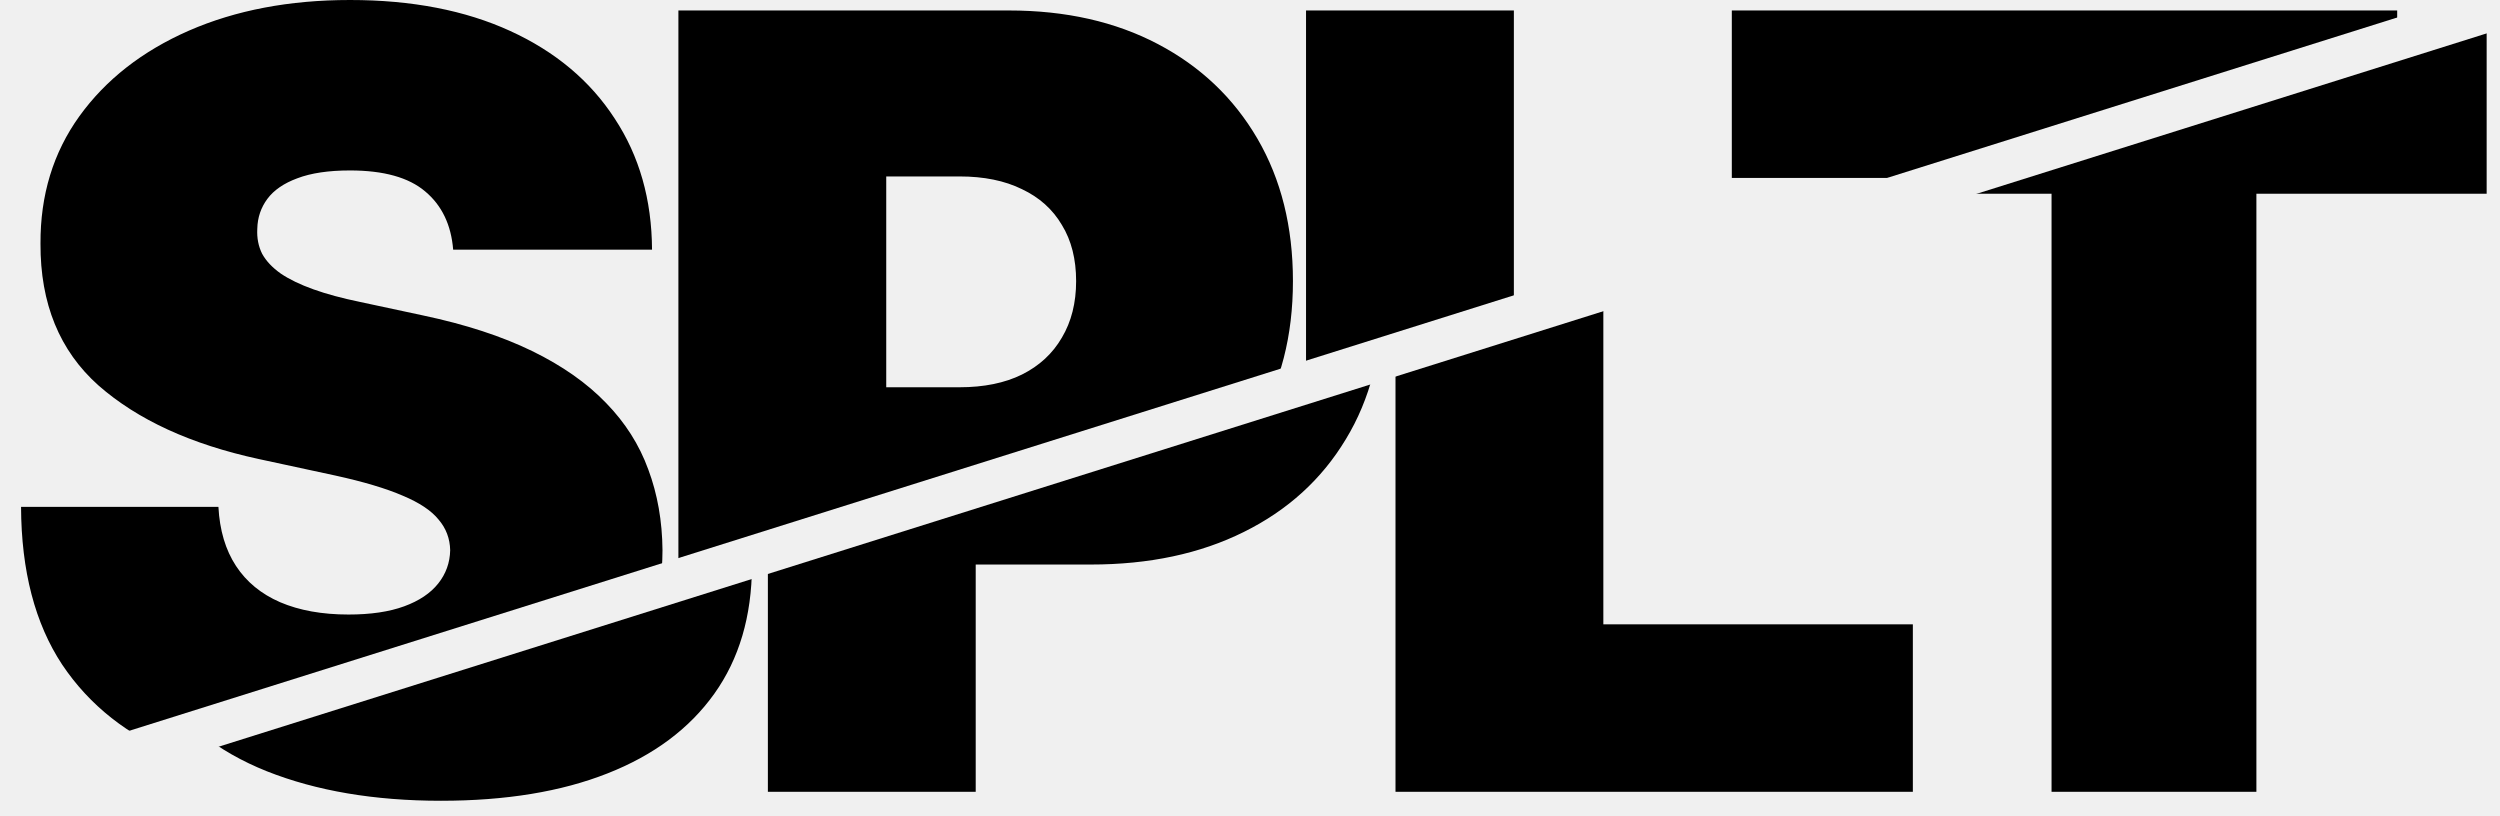
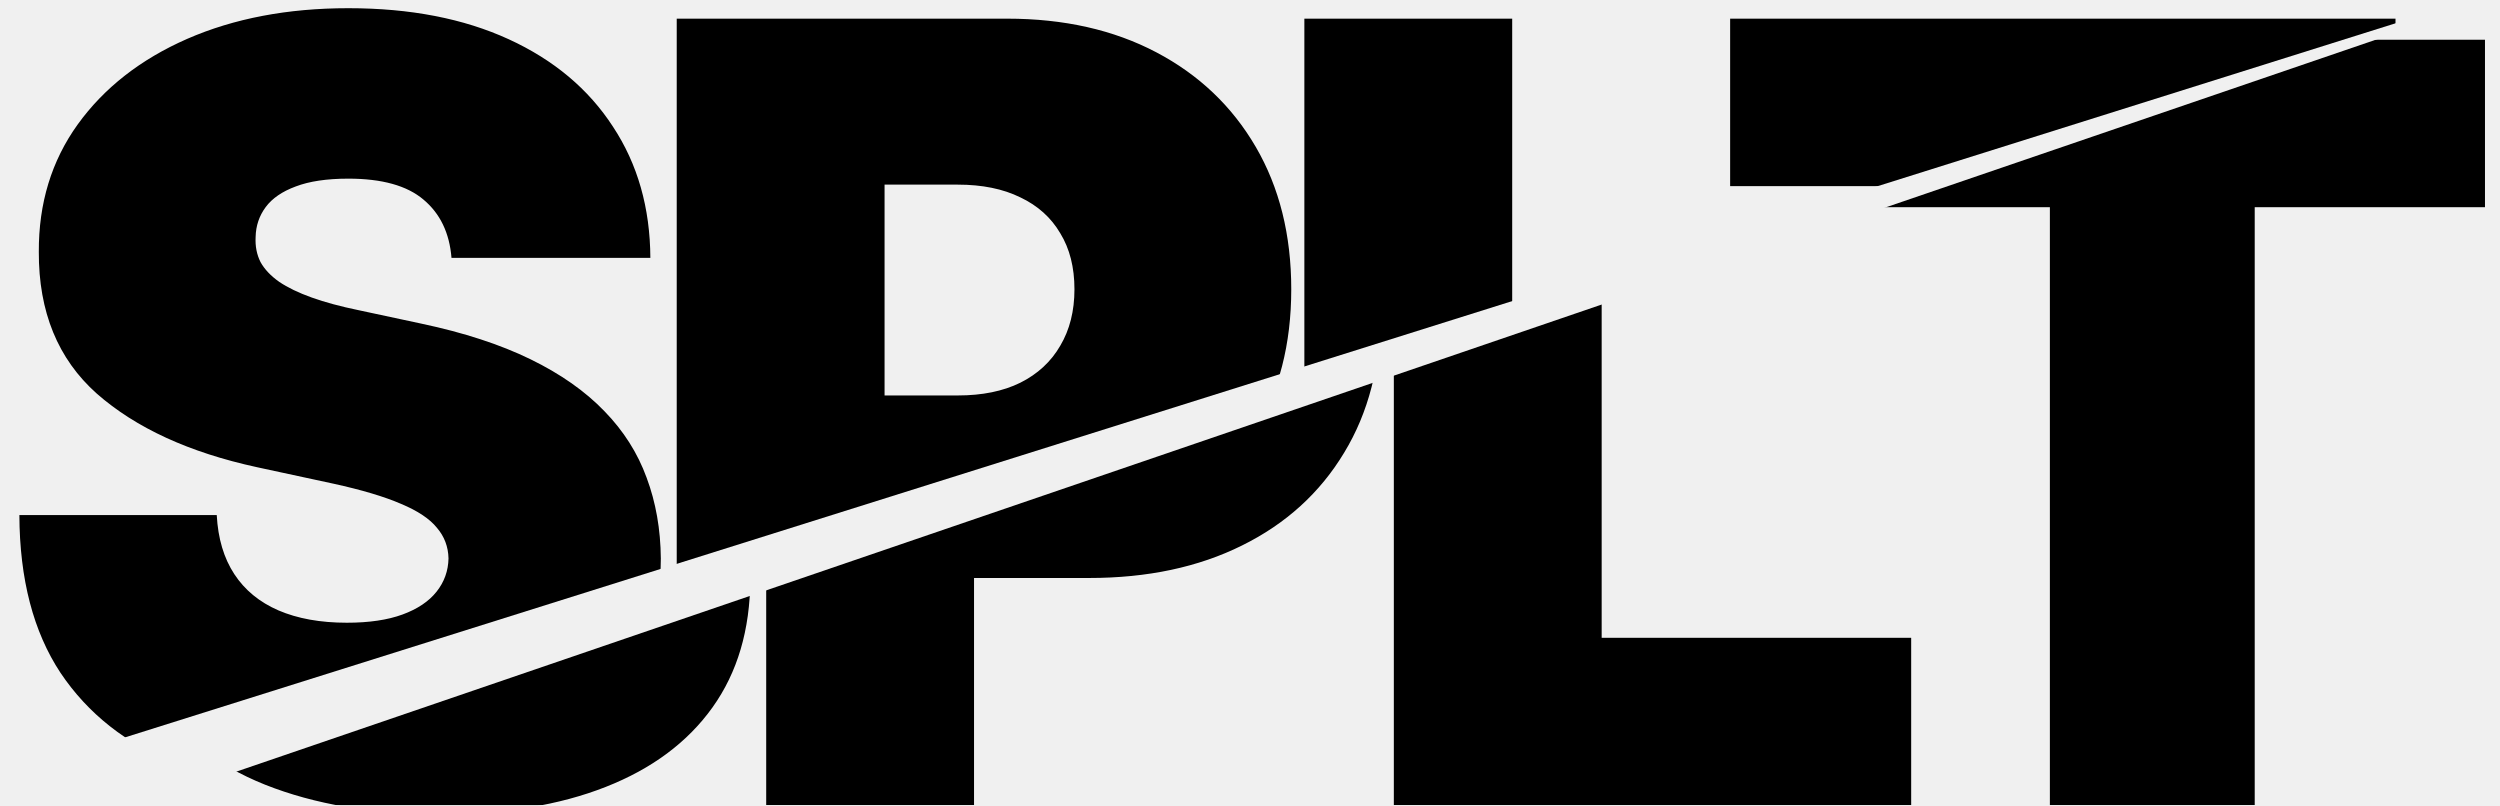
- <svg xmlns="http://www.w3.org/2000/svg" fill="none" viewBox="0 0 475 155">
-   <mask id="a" width="452" height="150" x="4" y="0" maskUnits="userSpaceOnUse" style="mask-type:alpha">
-     <path fill="#000" d="M86.102 47.443c-.379-4.735-2.154-8.428-5.327-11.08-3.125-2.651-7.884-3.977-14.276-3.977-4.072 0-7.41.497-10.014 1.491-2.557.947-4.451 2.249-5.682 3.906-1.231 1.657-1.87 3.551-1.918 5.682-.095 1.752.213 3.338.923 4.758.757 1.373 1.941 2.628 3.551 3.764 1.61 1.089 3.67 2.083 6.179 2.983 2.509.9 5.492 1.704 8.949 2.415l11.932 2.557c8.049 1.704 14.938 3.954 20.668 6.747 5.729 2.794 10.417 6.084 14.063 9.872 3.645 3.74 6.321 7.955 8.025 12.642 1.752 4.688 2.652 9.801 2.699 15.34-.047 9.565-2.438 17.661-7.173 24.29-4.735 6.629-11.506 11.672-20.313 15.128-8.759 3.457-19.294 5.185-31.605 5.185-12.642 0-23.674-1.871-33.097-5.611-9.375-3.741-16.667-9.493-21.875-17.259C6.652 118.466 4.047 108.475 4 96.307h37.5c.237 4.451 1.349 8.191 3.338 11.221 1.989 3.031 4.782 5.327 8.381 6.89 3.646 1.562 7.978 2.343 12.997 2.343 4.214 0 7.742-.52 10.582-1.562 2.841-1.042 4.995-2.486 6.463-4.333 1.468-1.846 2.225-3.953 2.273-6.321-.047-2.225-.781-4.166-2.202-5.823-1.373-1.705-3.646-3.22-6.818-4.545-3.172-1.373-7.457-2.651-12.855-3.835l-14.489-3.125c-12.879-2.794-23.035-7.457-30.469-13.992C11.315 66.643 7.646 57.67 7.693 46.307c-.047-9.233 2.415-17.306 7.386-24.219 5.019-6.96 11.956-12.382 20.81-16.264C44.791 1.941 54.994 0 66.5 0c11.742 0 21.899 1.965 30.469 5.895 8.57 3.93 15.175 9.47 19.815 16.619 4.688 7.102 7.055 15.412 7.102 24.929H86.102ZM128.896 147.443V1.989h62.784c10.796 0 20.242 2.131 28.338 6.392 8.097 4.261 14.394 10.251 18.893 17.969 4.498 7.718 6.747 16.738 6.747 27.06 0 10.417-2.32 19.436-6.961 27.06-4.592 7.623-11.055 13.494-19.389 17.614-8.286 4.12-17.969 6.179-29.048 6.179h-37.5V73.58h29.545c4.641 0 8.594-.805 11.861-2.415 3.315-1.657 5.848-4.001 7.6-7.031 1.799-3.03 2.698-6.605 2.698-10.724 0-4.167-.899-7.718-2.698-10.653-1.752-2.983-4.285-5.256-7.6-6.818-3.267-1.61-7.22-2.415-11.861-2.415h-13.92V147.443h-39.489ZM248.146 147.443V1.989h39.489V115.625h58.807v31.818h-98.296ZM329.044 33.807V1.989h126.421V33.807h-43.75V147.443h-38.921V33.807h-43.75Z" />
-   </mask>
-   <g mask="url(#a)">
-     <path fill="#000" stroke="#000" d="M-1.259 146.443 475.318-3.444V-7.754L-8.682-23.557l7.423 170Z" />
+ <svg xmlns="http://www.w3.org/2000/svg" width="475" height="153" viewBox="0 0 475 153" fill="none">
+   <g clip-path="url(#clip0_1_19)">
+     <mask id="mask0_1_19" style="mask-type:alpha" maskUnits="userSpaceOnUse" x="3" y="1" width="453" height="150">
+       <path d="M85.784 49C85.405 44.265 83.63 40.572 80.457 37.92C77.332 35.269 72.574 33.943 66.182 33.943C62.11 33.943 58.772 34.44 56.168 35.435C53.611 36.382 51.717 37.684 50.486 39.341C49.255 40.998 48.615 42.892 48.568 45.023C48.474 46.775 48.781 48.361 49.492 49.781C50.249 51.154 51.433 52.409 53.043 53.545C54.653 54.635 56.712 55.629 59.222 56.528C61.731 57.428 64.714 58.233 68.171 58.943L80.102 61.5C88.151 63.205 95.041 65.454 100.77 68.247C106.499 71.041 111.187 74.331 114.832 78.119C118.478 81.86 121.153 86.074 122.858 90.761C124.61 95.449 125.509 100.562 125.557 106.102C125.509 115.667 123.118 123.763 118.384 130.392C113.649 137.021 106.878 142.063 98.071 145.52C89.312 148.976 78.776 150.705 66.466 150.705C53.824 150.705 42.792 148.834 33.369 145.094C23.994 141.353 16.703 135.6 11.494 127.835C6.333 120.023 3.729 110.032 3.682 97.864H41.182C41.419 102.314 42.531 106.055 44.52 109.085C46.508 112.116 49.302 114.412 52.901 115.974C56.546 117.537 60.879 118.318 65.898 118.318C70.112 118.318 73.639 117.797 76.48 116.756C79.321 115.714 81.475 114.27 82.943 112.423C84.411 110.577 85.169 108.47 85.216 106.102C85.169 103.877 84.435 101.936 83.014 100.278C81.641 98.574 79.368 97.059 76.196 95.733C73.024 94.36 68.739 93.081 63.341 91.898L48.852 88.773C35.974 85.979 25.817 81.315 18.384 74.781C10.997 68.2 7.328 59.227 7.375 47.864C7.328 38.631 9.79 30.558 14.761 23.645C19.78 16.685 26.717 11.263 35.571 7.381C44.472 3.498 54.676 1.557 66.182 1.557C77.924 1.557 88.081 3.522 96.651 7.452C105.221 11.382 111.826 16.921 116.466 24.071C121.153 31.173 123.521 39.483 123.568 49H85.784ZM128.578 149V3.545H191.362C202.158 3.545 211.604 5.676 219.7 9.938C227.797 14.199 234.094 20.188 238.592 27.906C243.09 35.624 245.339 44.644 245.339 54.966C245.339 65.383 243.019 74.403 238.379 82.026C233.786 89.649 227.323 95.52 218.99 99.639C210.704 103.759 201.021 105.818 189.942 105.818H152.442V75.136H181.987C186.627 75.136 190.581 74.331 193.848 72.722C197.162 71.064 199.696 68.721 201.447 65.69C203.247 62.66 204.146 59.085 204.146 54.966C204.146 50.799 203.247 47.248 201.447 44.312C199.696 41.33 197.162 39.057 193.848 37.494C190.581 35.885 186.627 35.08 181.987 35.08H168.067V149H128.578ZM247.828 149V3.545H287.317V117.182H346.124V149H247.828ZM328.726 35.364V3.545H455.146V35.364H411.396V149H372.476V35.364H328.726Z" fill="black" />
+     </mask>
+     <g mask="url(#mask0_1_19)">
+       <path d="M-1.259 147.443L475.318 -2.444V-6.754L-8.682 -22.557L-1.259 147.443Z" fill="black" stroke="black" />
+     </g>
+     <mask id="mask1_1_19" style="mask-type:alpha" maskUnits="userSpaceOnUse" x="20" y="5" width="453" height="150">
+       <path d="M102.784 53C102.405 48.265 100.63 44.572 97.457 41.92C94.332 39.269 89.574 37.943 83.182 37.943C79.11 37.943 75.772 38.44 73.168 39.435C70.611 40.382 68.717 41.684 67.486 43.341C66.255 44.998 65.615 46.892 65.568 49.023C65.474 50.775 65.781 52.361 66.492 53.781C67.249 55.154 68.433 56.409 70.043 57.545C71.653 58.635 73.712 59.629 76.222 60.528C78.731 61.428 81.714 62.233 85.171 62.943L97.102 65.5C105.152 67.204 112.041 69.454 117.77 72.247C123.499 75.041 128.187 78.331 131.832 82.119C135.478 85.86 138.153 90.074 139.858 94.761C141.61 99.449 142.509 104.562 142.557 110.102C142.509 119.667 140.118 127.763 135.384 134.392C130.649 141.021 123.878 146.063 115.071 149.52C106.312 152.976 95.776 154.705 83.466 154.705C70.824 154.705 59.792 152.834 50.369 149.094C40.994 145.353 33.703 139.6 28.494 131.835C23.333 124.023 20.729 114.032 20.682 101.864H58.182C58.419 106.314 59.531 110.055 61.52 113.085C63.508 116.116 66.302 118.412 69.901 119.974C73.546 121.537 77.879 122.318 82.898 122.318C87.112 122.318 90.639 121.797 93.48 120.756C96.321 119.714 98.475 118.27 99.943 116.423C101.411 114.577 102.169 112.47 102.216 110.102C102.169 107.877 101.435 105.936 100.014 104.278C98.641 102.574 96.368 101.059 93.196 99.733C90.024 98.36 85.739 97.081 80.341 95.898L65.852 92.773C52.974 89.979 42.817 85.315 35.383 78.781C27.997 72.2 24.328 63.227 24.375 51.864C24.328 42.631 26.79 34.558 31.761 27.645C36.78 20.685 43.717 15.263 52.571 11.381C61.472 7.498 71.676 5.557 83.182 5.557C94.924 5.557 105.08 7.522 113.651 11.452C122.221 15.382 128.826 20.921 133.466 28.071C138.153 35.173 140.521 43.483 140.568 53H102.784ZM145.578 153V7.545H208.362C219.158 7.545 228.604 9.676 236.7 13.938C244.797 18.199 251.094 24.188 255.592 31.906C260.09 39.624 262.339 48.644 262.339 58.966C262.339 69.383 260.019 78.403 255.379 86.026C250.786 93.649 244.323 99.52 235.99 103.639C227.704 107.759 218.021 109.818 206.942 109.818H169.442V79.136H198.987C203.627 79.136 207.581 78.331 210.848 76.722C214.162 75.064 216.696 72.721 218.447 69.69C220.247 66.66 221.146 63.085 221.146 58.966C221.146 54.799 220.247 51.248 218.447 48.312C216.696 45.33 214.162 43.057 210.848 41.494C207.581 39.885 203.627 39.08 198.987 39.08H185.067V153H145.578ZM264.828 153V7.545H304.317V121.182H363.124V153H264.828ZM345.726 39.364V7.545H472.146V39.364H428.396V153H389.476V39.364H345.726Z" fill="black" />
+     </mask>
+     <g mask="url(#mask1_1_19)">
+       <path d="M490.705 -5.372L18.009 156.337L18.116 160.645L502.36 164.39L490.705 -5.372Z" fill="black" stroke="black" />
+     </g>
  </g>
-   <mask id="b" width="452" height="150" x="21" y="3" maskUnits="userSpaceOnUse" style="mask-type:alpha">
-     <path fill="#000" d="M103.102 50.443c-.379-4.735-2.154-8.428-5.326-11.08-3.125-2.651-7.884-3.977-14.276-3.977-4.072 0-7.41.497-10.014 1.491-2.557.947-4.451 2.249-5.682 3.906-1.231 1.657-1.87 3.551-1.918 5.682-.095 1.752.213 3.338.923 4.758.757 1.373 1.941 2.628 3.551 3.764 1.61 1.089 3.67 2.083 6.179 2.983 2.509.9 5.492 1.704 8.949 2.415l11.932 2.557c8.05 1.704 14.938 3.954 20.668 6.747 5.729 2.794 10.417 6.084 14.063 9.872 3.645 3.74 6.321 7.955 8.025 12.642 1.752 4.688 2.652 9.801 2.699 15.34-.047 9.565-2.438 17.661-7.173 24.29-4.735 6.629-11.506 11.672-20.313 15.128-8.759 3.457-19.294 5.185-31.605 5.185-12.642 0-23.674-1.871-33.097-5.611-9.375-3.741-16.667-9.493-21.875-17.259-5.161-7.812-7.765-17.803-7.812-29.971h37.5c.237 4.451 1.349 8.191 3.338 11.221 1.989 3.031 4.782 5.327 8.381 6.89 3.646 1.562 7.978 2.343 12.997 2.343 4.214 0 7.742-.52 10.582-1.562 2.841-1.042 4.995-2.486 6.463-4.333 1.468-1.846 2.226-3.953 2.273-6.321-.047-2.225-.781-4.166-2.202-5.823-1.373-1.705-3.645-3.22-6.818-4.546-3.172-1.373-7.457-2.651-12.855-3.835l-14.489-3.125c-12.879-2.794-23.035-7.457-30.469-13.992-7.386-6.581-11.056-15.554-11.008-26.918-.047-9.233 2.415-17.306 7.386-24.219 5.019-6.96 11.956-12.382 20.81-16.264C61.791 4.941 71.994 3 83.5 3c11.742 0 21.899 1.965 30.469 5.895 8.57 3.93 15.175 9.47 19.815 16.619 4.688 7.102 7.055 15.412 7.102 24.929h-37.784ZM145.896 150.443V4.989h62.784c10.796 0 20.242 2.131 28.338 6.392 8.097 4.261 14.394 10.251 18.893 17.969 4.498 7.718 6.747 16.738 6.747 27.06 0 10.417-2.32 19.436-6.961 27.06-4.592 7.623-11.055 13.494-19.389 17.613-8.286 4.12-17.969 6.179-29.048 6.179h-37.5V76.58h29.545c4.641 0 8.594-.805 11.861-2.415 3.315-1.657 5.848-4.001 7.6-7.031 1.799-3.03 2.698-6.605 2.698-10.724 0-4.167-.899-7.718-2.698-10.653-1.752-2.983-4.285-5.256-7.6-6.818-3.267-1.61-7.22-2.415-11.861-2.415h-13.92V150.443h-39.489ZM265.146 150.443V4.989h39.489V118.625h58.807v31.818h-98.296ZM346.044 36.807V4.989h126.421V36.807h-43.75V150.443h-38.921V36.807h-43.75Z" />
-   </mask>
-   <g mask="url(#b)">
-     <path fill="#000" stroke="#000" d="M492.895.443 16.318 150.331v4.309l484 15.803L492.895.443Z" />
-   </g>
+   <defs>
+     <clipPath id="clip0_1_19">
+       <rect width="475" height="153" fill="white" />
+     </clipPath>
+   </defs>
</svg>
